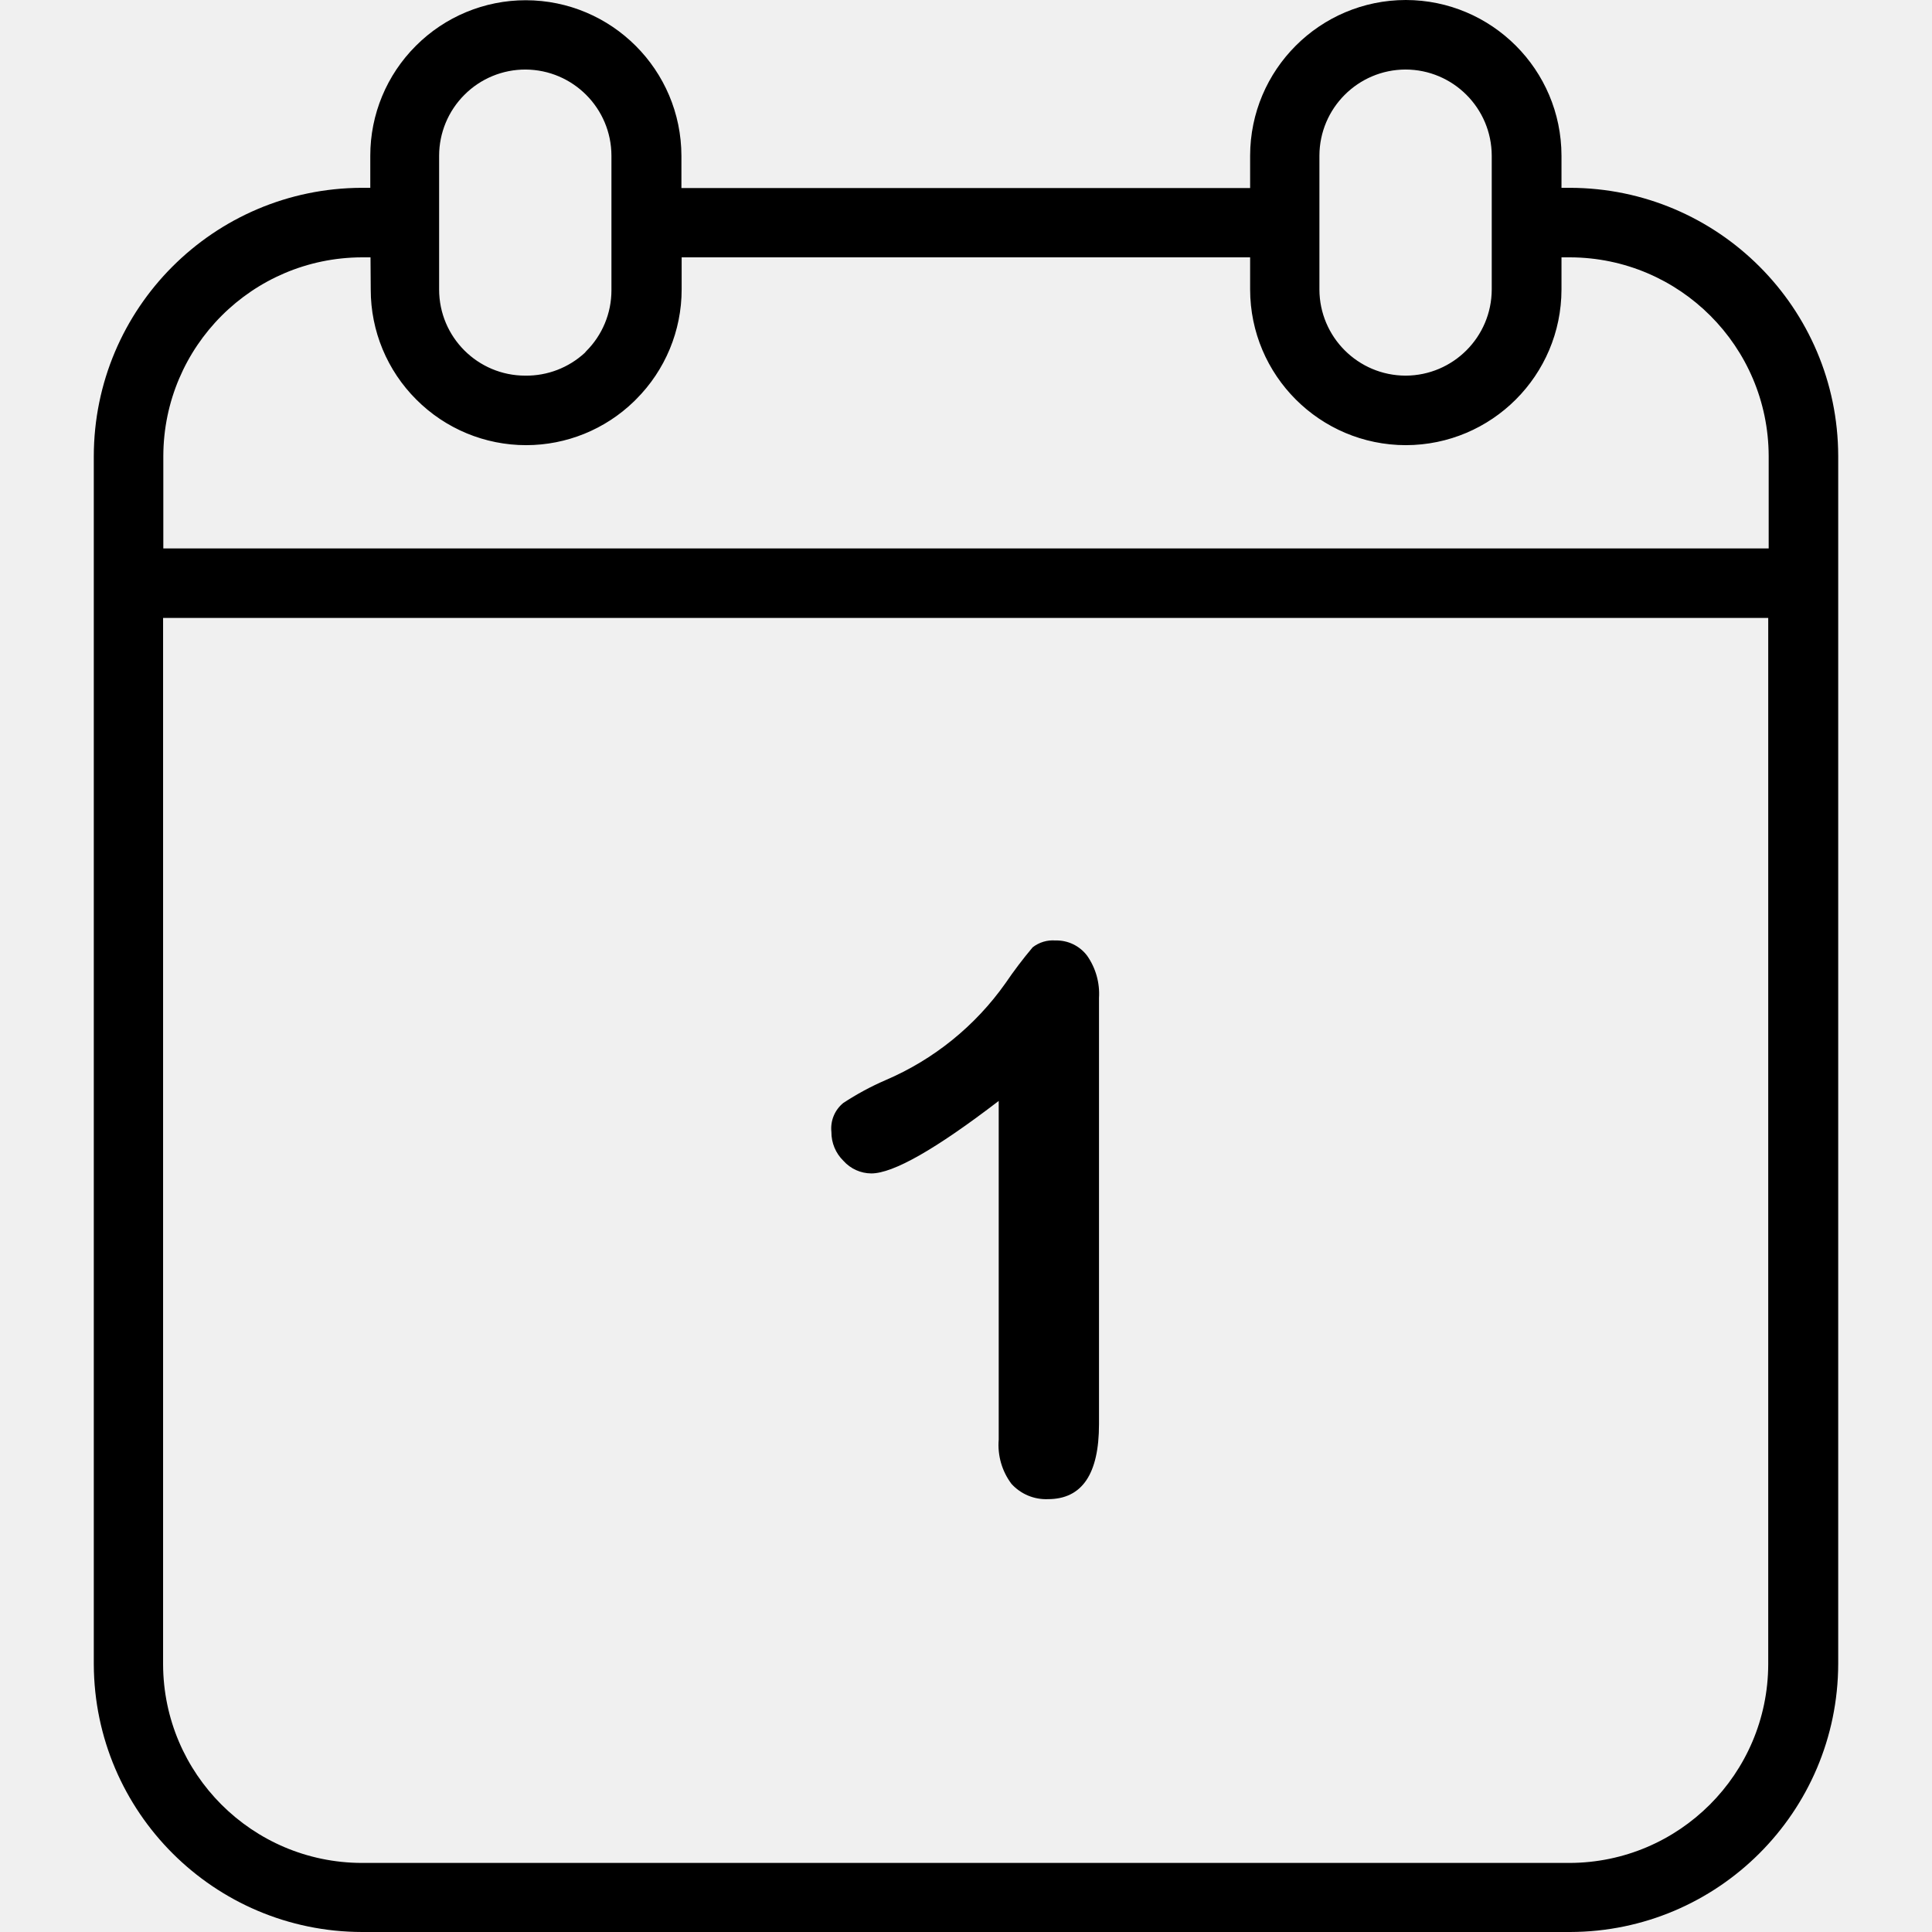
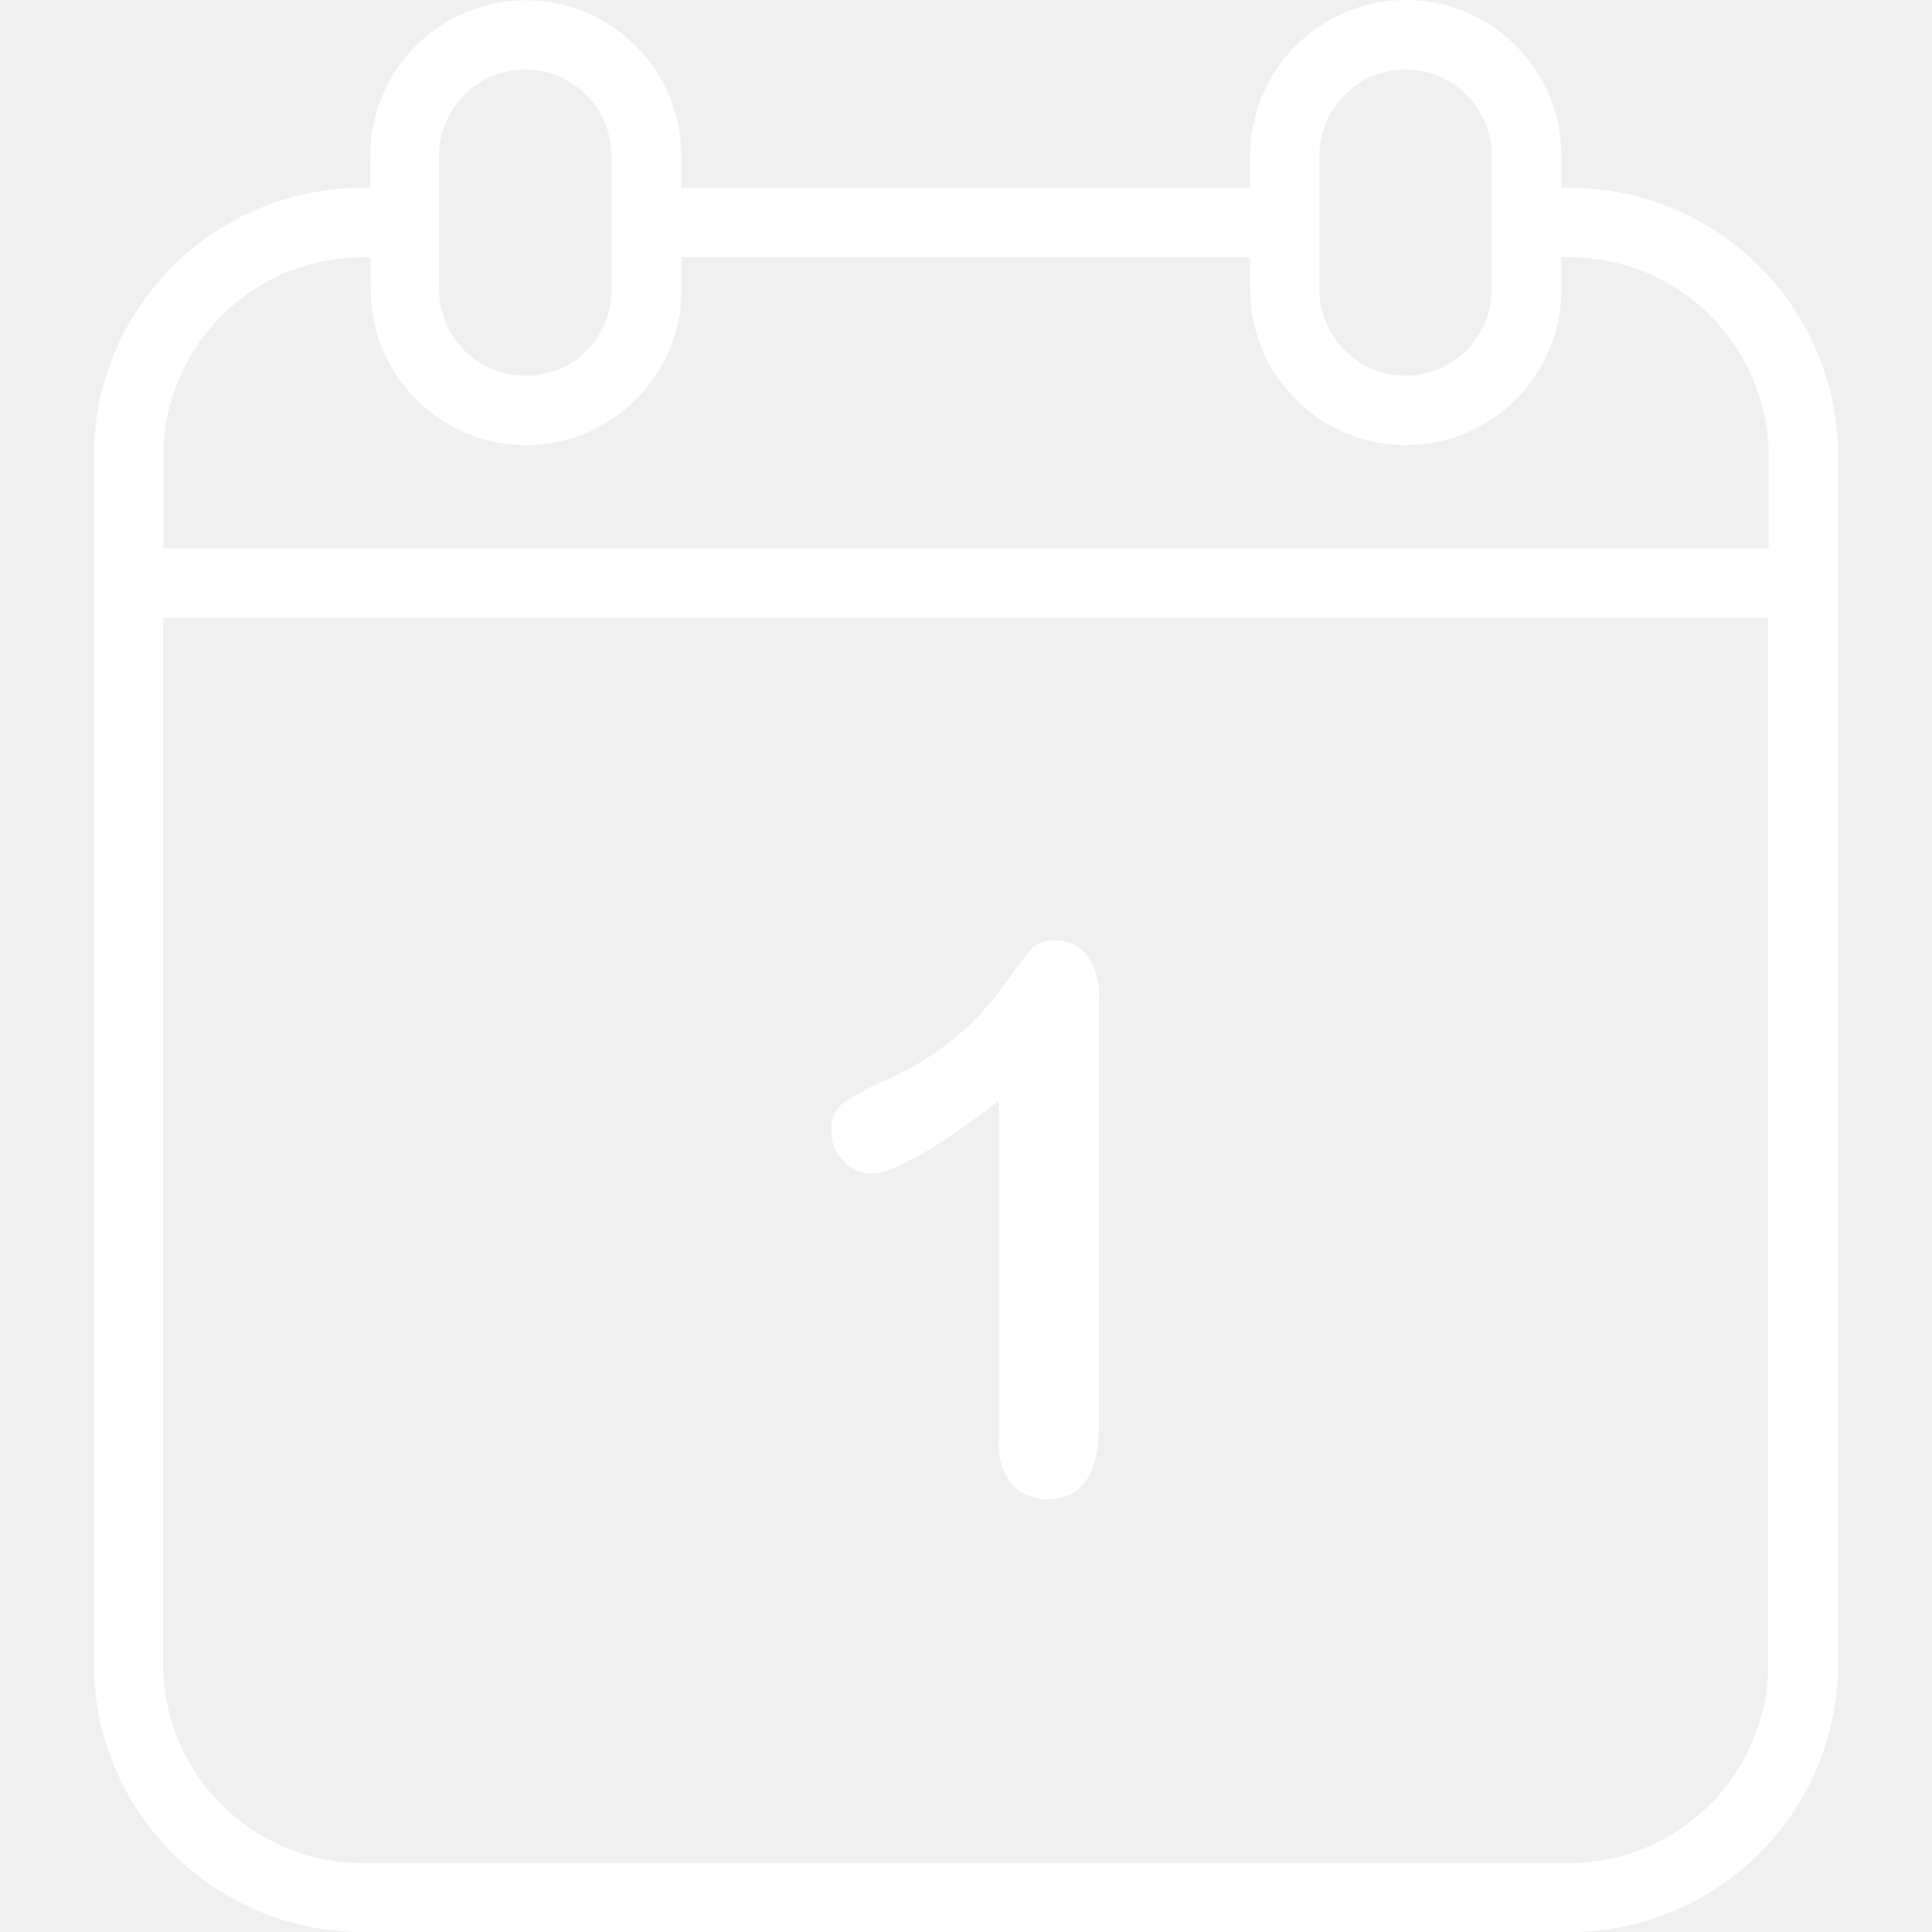
- <svg xmlns="http://www.w3.org/2000/svg" version="1.1" id="Capa_1" x="0px" y="0px" viewBox="0 0 339.04 339.04" style="enable-background:new 0 0 339.04 339.04;" xml:space="preserve">
+ <svg xmlns="http://www.w3.org/2000/svg" fill="white" version="1.1" id="Capa_1" x="0px" y="0px" viewBox="0 0 339.04 339.04" style="enable-background:new 0 0 339.04 339.04;" xml:space="preserve">
  <g>
    <g>
      <g>
        <path d="M148.02,203.72c1.243,1.39,3.016,2.189,4.88,2.2c3.84,0,11.293-4.24,22.36-12.72v59.44     c-0.229,2.774,0.568,5.535,2.24,7.76c1.632,1.796,3.975,2.778,6.4,2.68c5.973,0,8.96-4.387,8.96-13.16v-74.8     c0.165-2.631-0.569-5.24-2.08-7.4c-1.309-1.742-3.382-2.741-5.56-2.68c-1.437-0.114-2.864,0.314-4,1.2     c-1.693,2.011-3.281,4.107-4.76,6.28c-5.31,7.526-12.609,13.426-21.08,17.04c-2.577,1.118-5.053,2.456-7.4,4     c-1.508,1.233-2.29,3.144-2.08,5.08C145.883,200.552,146.649,202.387,148.02,203.72z" />
        <path d="M275.54,32.96h-1.52v-5.64C273.998,12.241,261.779,0.022,246.7,0c-15.079,0.022-27.298,12.241-27.32,27.32V33h-99.8     v-5.64c-0.022-15.079-12.241-27.298-27.32-27.32c-7.234,0.001-14.171,2.879-19.28,8c-5.125,5.107-8.004,12.045-8,19.28v5.64     h-1.52c-25.968,0.088-46.978,21.152-47,47.12v212c0.11,25.936,21.143,46.916,47.08,46.96h212     c25.952-0.066,46.974-21.088,47.04-47.04V80C322.514,54.048,301.492,33.026,275.54,32.96z M231.54,27.32     c0.022-8.341,6.779-15.098,15.12-15.12c8.341,0.022,15.098,6.779,15.12,15.12V50.8c-0.022,8.341-6.779,15.098-15.12,15.12     c-8.341-0.022-15.098-6.779-15.12-15.12V27.32z M77.06,27.32c0.006-4.008,1.603-7.849,4.44-10.68     c2.842-2.855,6.707-4.45,10.734-4.437c8.316,0.051,15.045,6.794,15.066,15.117v23.64c-0.002,4.009-1.599,7.852-4.44,10.68     l-0.24,0.28c-2.841,2.618-6.577,4.049-10.44,4c-8.351,0-15.12-6.769-15.12-15.12V27.32z M310.3,292.08     c-0.066,19.214-15.626,34.774-34.84,34.84h-212c-19.214-0.066-34.774-15.626-34.84-34.84V108.44H310.3V292.08z M310.38,96.24     H28.66V80c0.066-19.214,15.626-34.774,34.84-34.84h1.52l0.04,5.68c-0.004,7.235,2.875,14.173,8,19.28     c5.107,5.125,12.045,8.004,19.28,8c7.065-0.006,13.85-2.76,18.92-7.68l0.36-0.36c5.121-5.109,7.999-12.046,8-19.28v-5.64h99.76     v5.64c0.022,15.079,12.241,27.298,27.32,27.32c15.079-0.022,27.298-12.241,27.32-27.32v-5.64h1.52     c19.214,0.066,34.774,15.626,34.84,34.84V96.24z" />
      </g>
    </g>
  </g>
  <g>
</g>
  <g>
</g>
  <g>
</g>
  <g>
</g>
  <g>
</g>
  <g>
</g>
  <g>
</g>
  <g>
</g>
  <g>
</g>
  <g>
</g>
  <g>
</g>
  <g>
</g>
  <g>
</g>
  <g>
</g>
  <g>
</g>
</svg>
